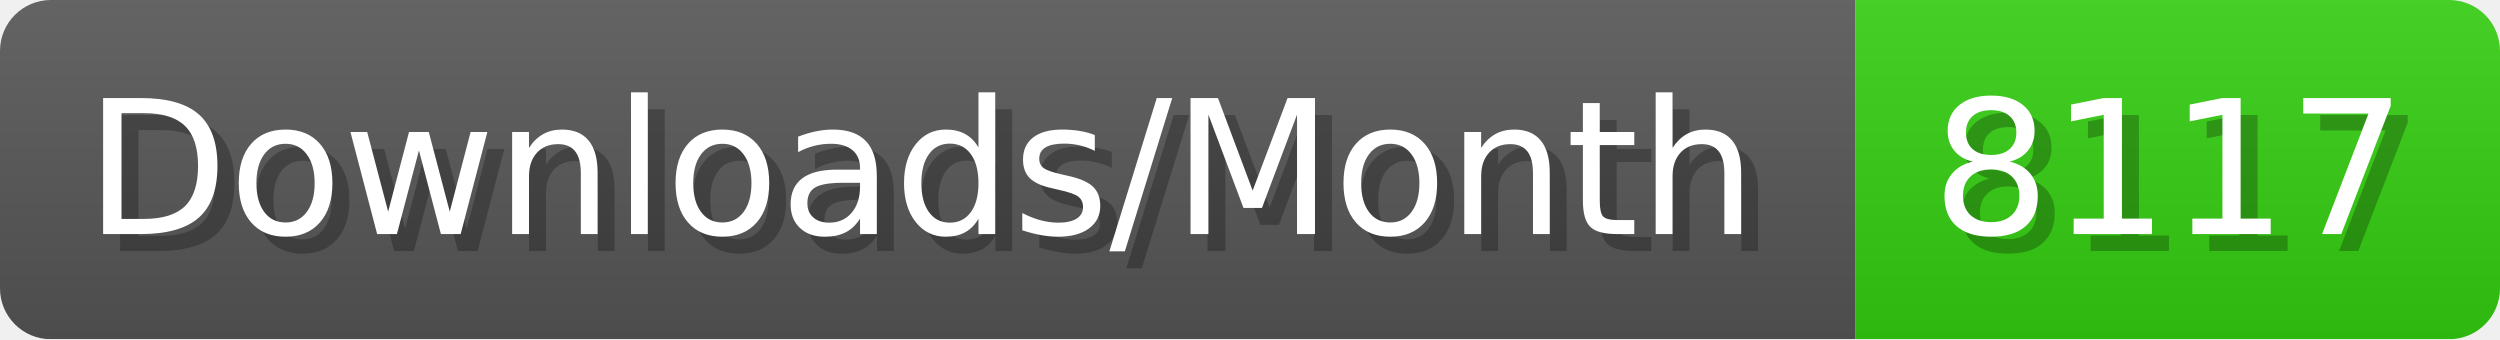
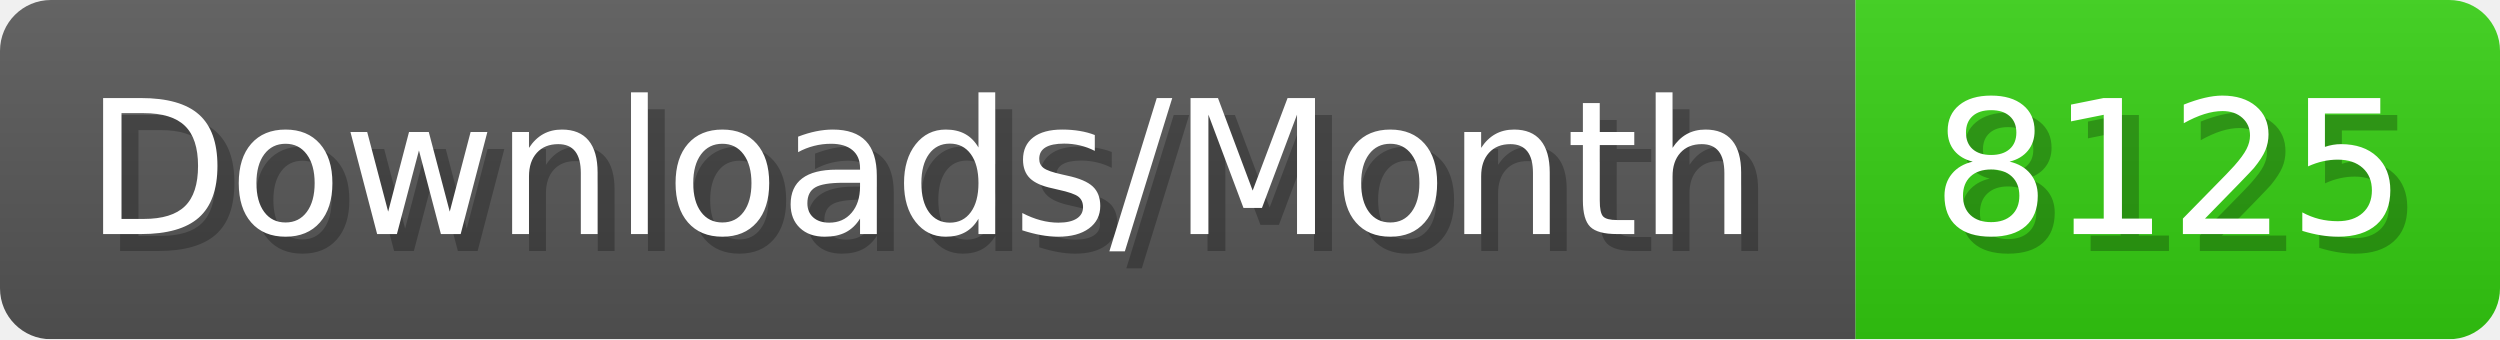
- <svg xmlns="http://www.w3.org/2000/svg" width="147.4" height="20" viewBox="0 0 1474 200" role="img" aria-label="Downloads/Month: 8117">
+ <svg xmlns="http://www.w3.org/2000/svg" width="147.4" height="20" viewBox="0 0 1474 200" role="img" aria-label="Downloads/Month: 8125">
  <linearGradient id="YlXUI" x2="0" y2="100%">
    <stop offset="0" stop-opacity=".1" stop-color="#EEE" />
    <stop offset="1" stop-opacity=".1" />
  </linearGradient>
  <mask id="JHhop">
    <rect width="1474" height="200" rx="30" fill="#FFF" />
  </mask>
  <g mask="url(#JHhop)">
    <rect width="1094" height="200" fill="#555" />
    <rect width="380" height="200" fill="#3C1" x="1094" />
    <rect width="1474" height="200" fill="url(#YlXUI)" />
  </g>
  <g aria-hidden="true" fill="#fff" text-anchor="start" font-family="Verdana,DejaVu Sans,sans-serif" font-size="110">
    <text x="60" y="148" textLength="994" fill="#000" opacity="0.25">Downloads/Month</text>
    <text x="50" y="138" textLength="994">Downloads/Month</text>
-     <text x="1149" y="148" textLength="280" fill="#000" opacity="0.25">8117</text>
-     <text x="1139" y="138" textLength="280">8117</text>
+     <text x="1149" y="148" textLength="280" fill="#000" opacity="0.25">8125</text>
+     <text x="1139" y="138" textLength="280">8125</text>
  </g>
</svg>
